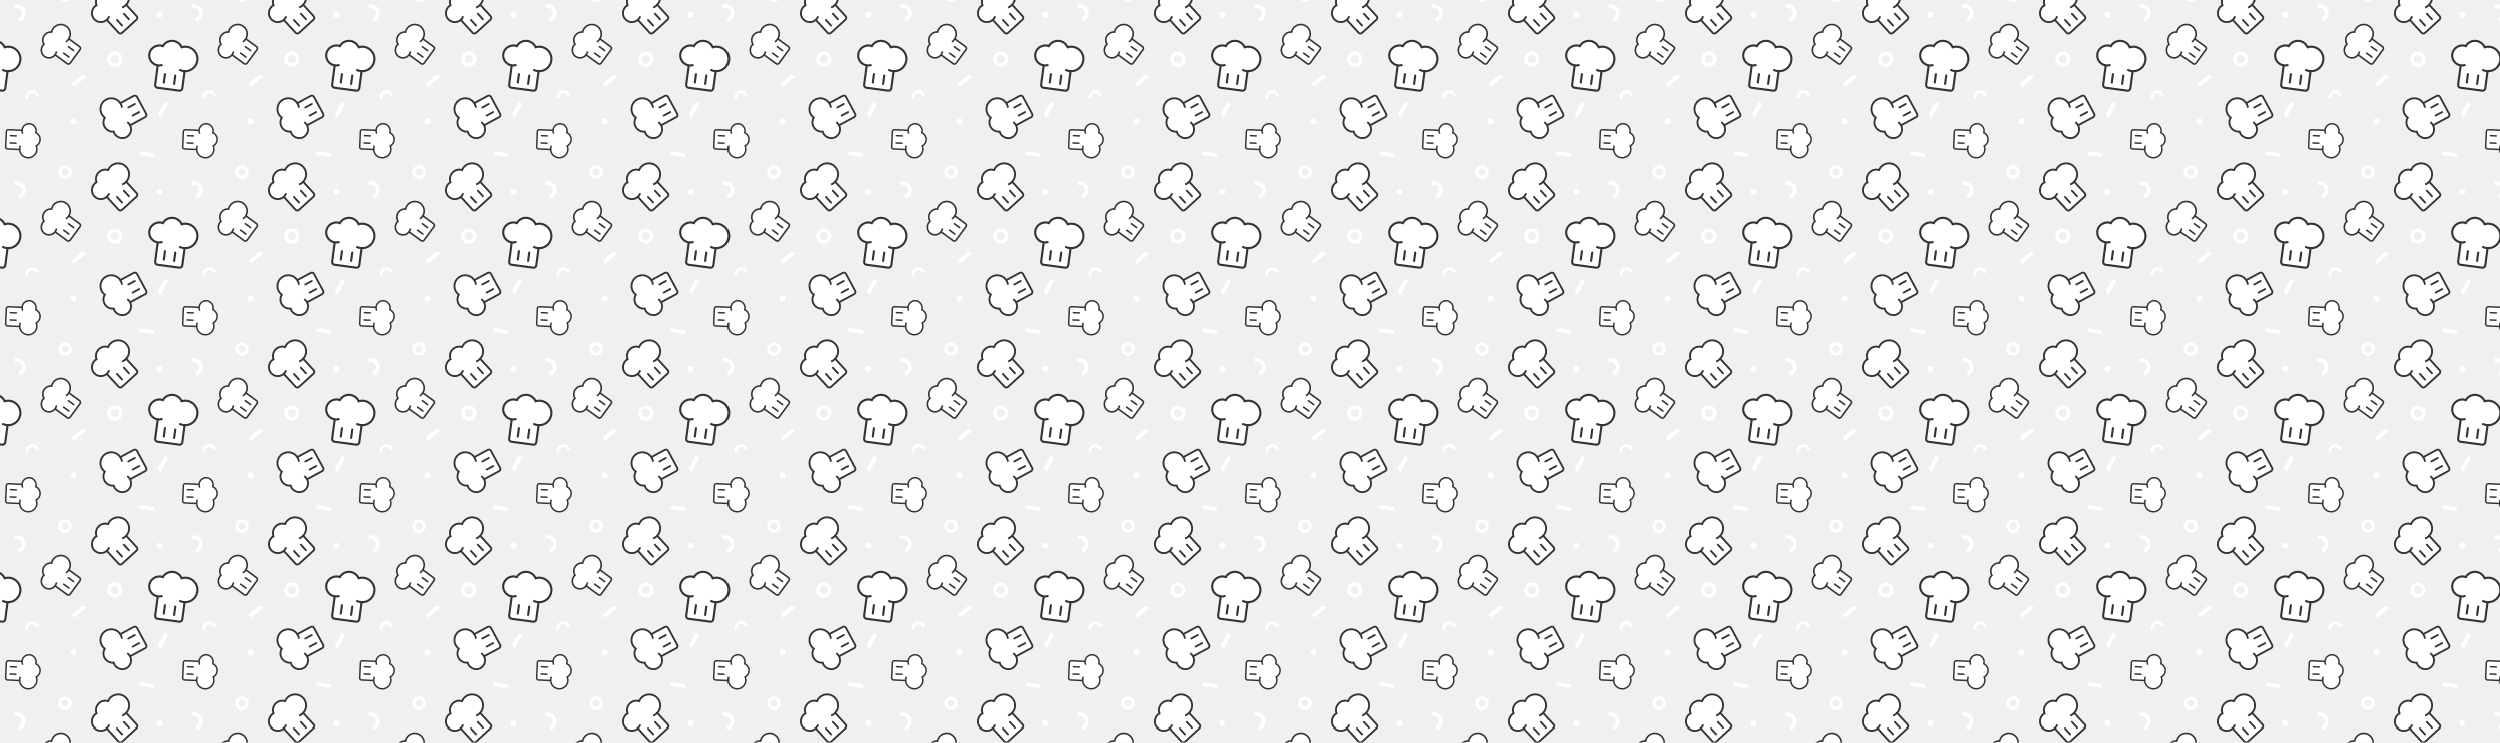
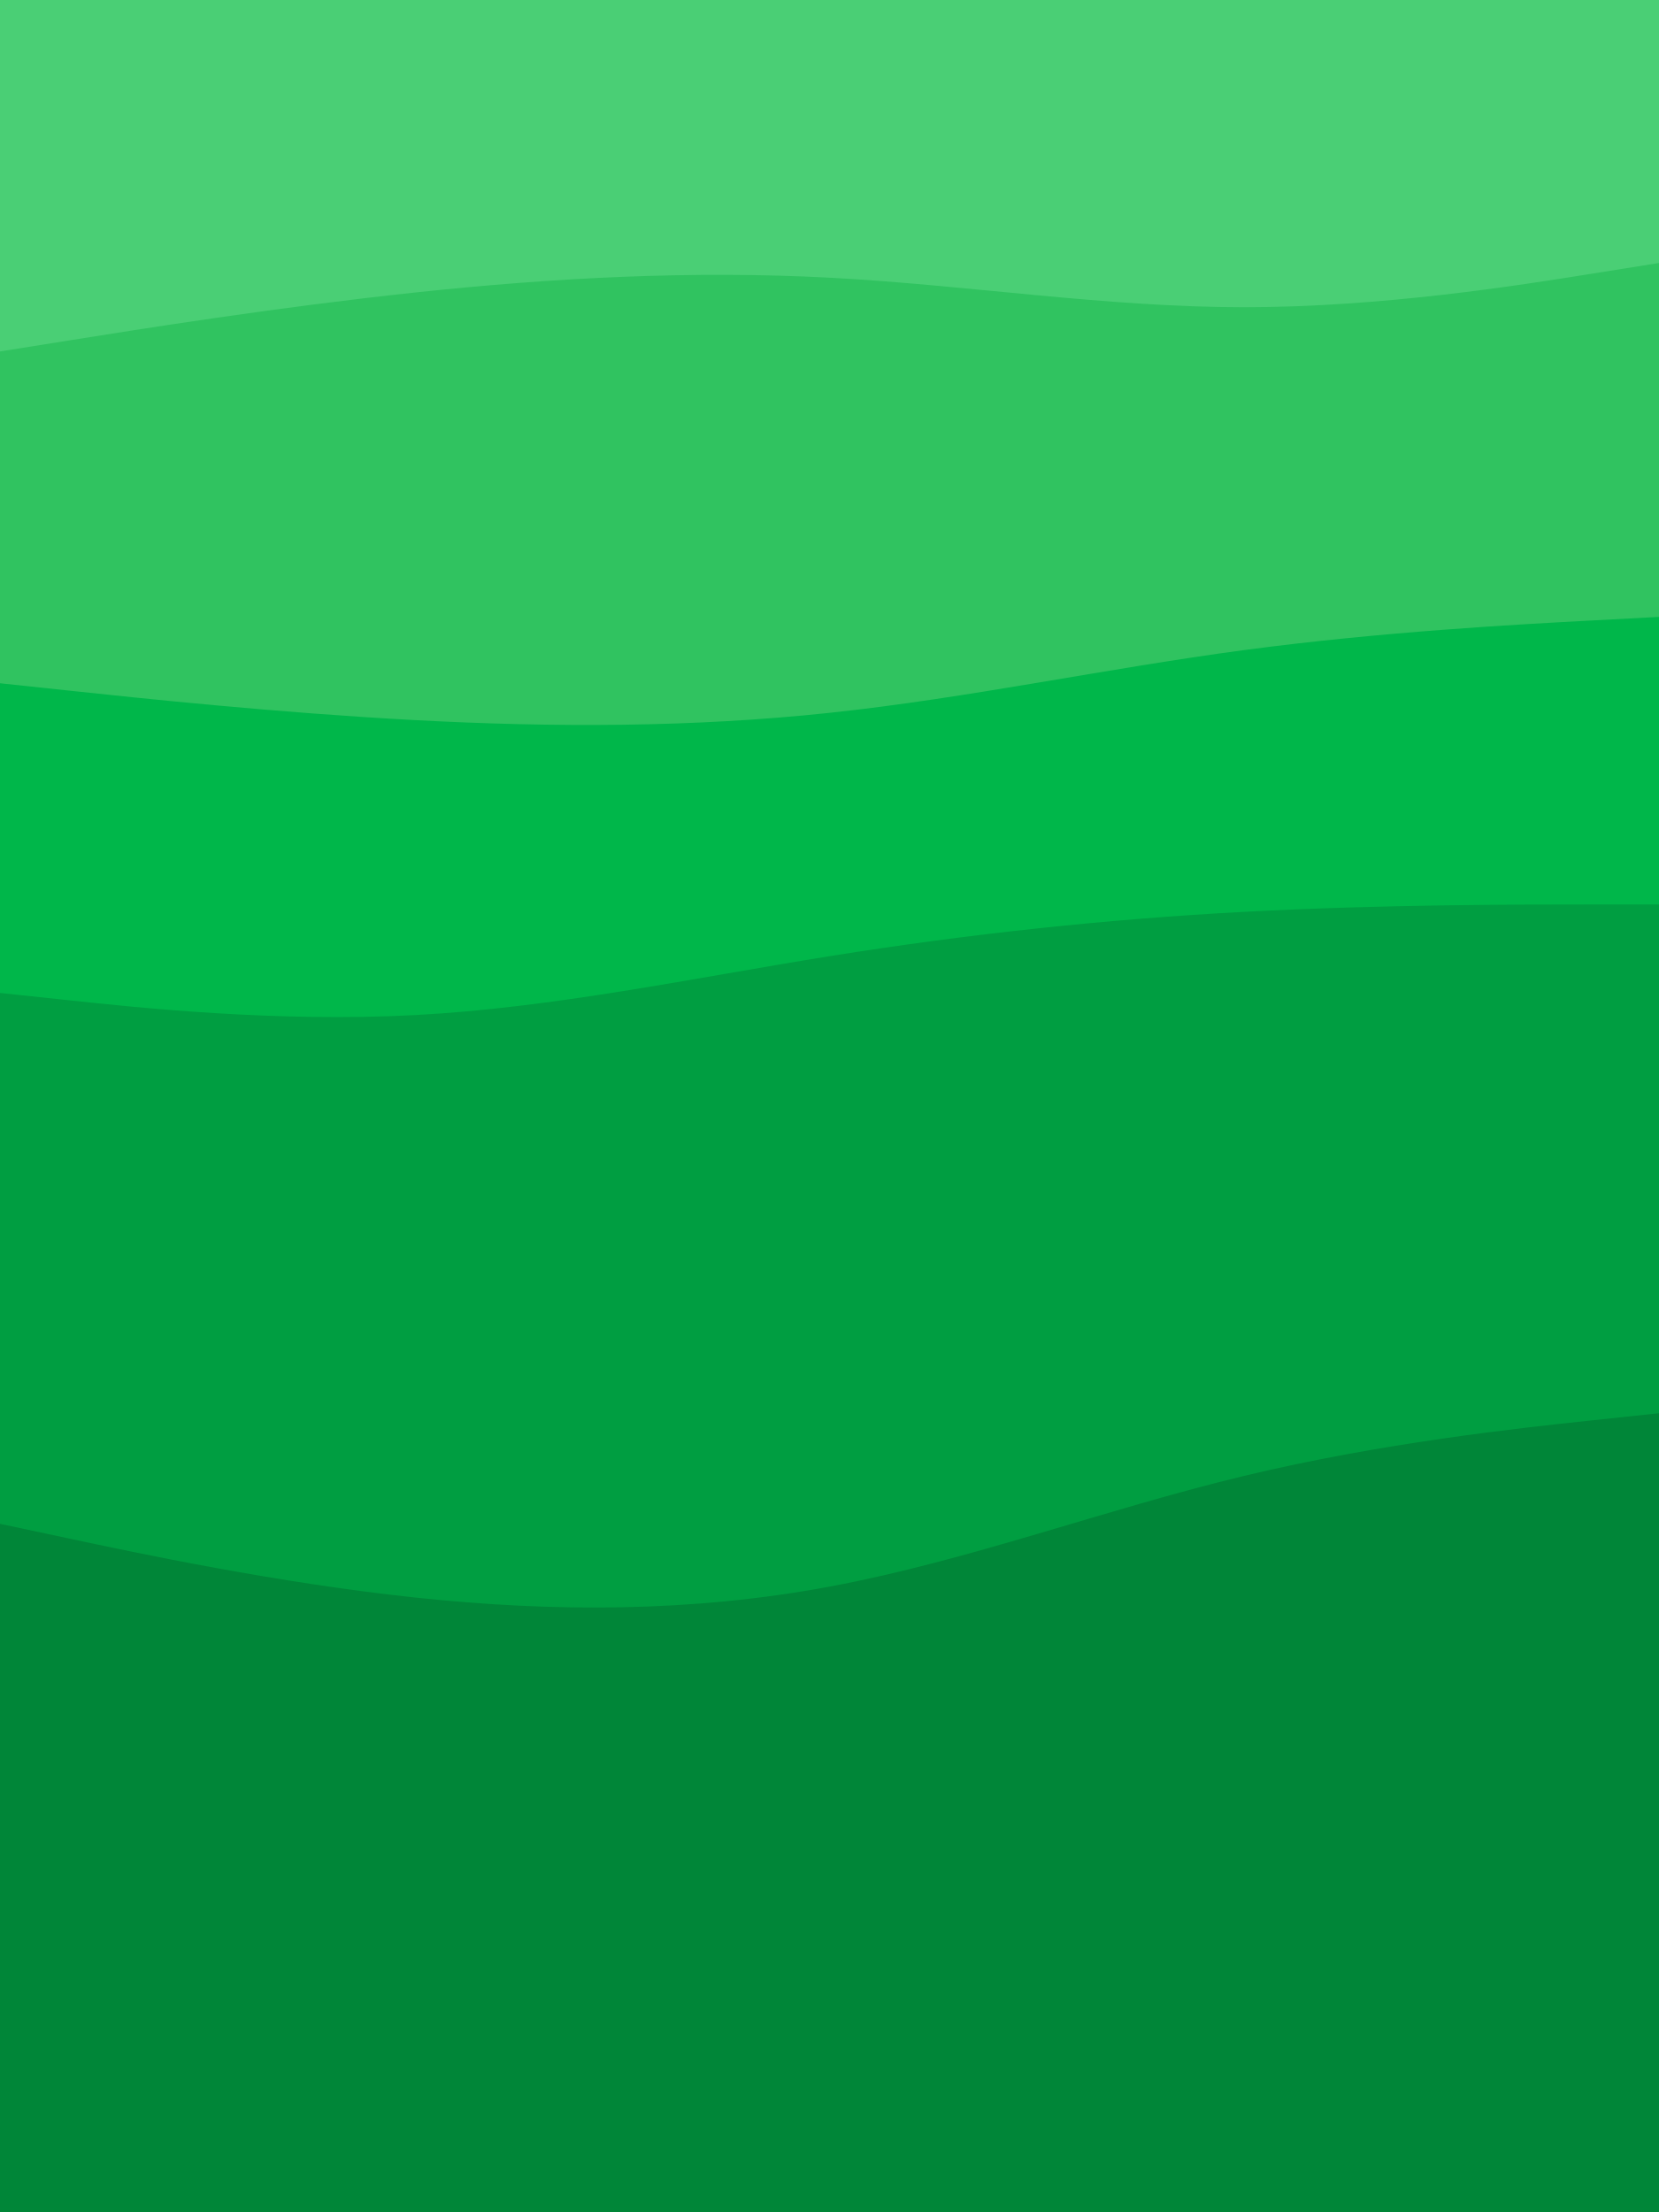
- <svg xmlns="http://www.w3.org/2000/svg" xmlns:xlink="http://www.w3.org/1999/xlink" style="margin:auto;background:#00b74a;z-index:1;position:relative" width="1084" height="322" preserveAspectRatio="xMidYMid" display="block">
-   <defs>
-     <pattern id="prefix__pid-0_6218428877648847" x="0" y="0" width="76.8" height="76.8" patternUnits="userSpaceOnUse">
-       <g transform="scale(.3)">
-         <defs>
-           <g id="prefix__id-0_3751650546848069">
-             <style>.prefix__st14,.prefix__st30{stroke:#333;stroke-width:3.5;stroke-miterlimit:10}.prefix__st14{stroke-linecap:round;fill:none}.prefix__st30{fill:#fff}</style>
-             <path class="prefix__st30" d="M89.9 34.3c-1-8.6-7.6-15.7-16.1-17.4-4.5-.9-8.7-.2-12.3 1.5-3.1-5.1-8.6-8.5-15-8.5-7.3 0-13.5 4.5-16.1 10.8-2.8-.7-5.9-.7-9.1.5-6.8 2.5-11.4 8.7-11.3 15.9.2 8.9 7.4 16.1 16.3 16.2v32.3c0 2.4 2 4.4 4.4 4.4h36.4c2.4 0 4.4-2 4.4-4.4V56.9C82.7 56 91.2 46 89.9 34.3zM34 51.5c-2.2 1.1-4.8 1.8-7.5 1.8" data-fill="c1" data-stroke="c2" fill="#fff" stroke="#333" />
-             <path class="prefix__st30" d="M62.5 55.6c2.3.9 4.7 1.4 7.3 1.4.6 0 1.1 0 1.7-.1" data-fill="c1" data-stroke="c2" fill="#fff" stroke="#333" />
-             <path class="prefix__st14" data-stroke="c2" stroke="#333" d="M40 66.2v13.9M57.2 66.2v13.9" />
-           </g>
-         </defs>
-         <path fill="#fff" data-fill="c3" d="M95.261 98.953L73.345 96.2l.875-5.623 20.241 3.147z" transform="translate(-128 -128)" data-idx="0" />
-         <path fill="#fff" data-fill="c3" d="M95.261 98.953L73.345 96.2l.875-5.623 20.241 3.147z" transform="translate(128 -128)" data-idx="0" />
-         <path fill="#fff" d="M38.105 224.49l-.149-.001a10.946 10.946 0 01-7.748-3.33c-4.239-4.352-4.147-11.342.205-15.581a10.957 10.957 0 017.833-3.124 10.95 10.95 0 017.748 3.33c4.239 4.352 4.147 11.342-.205 15.58a10.945 10.945 0 01-7.684 3.126zm-.007-16.996c-1.567 0-3.044.6-4.169 1.695a5.984 5.984 0 00-.111 8.453 5.938 5.938 0 004.204 1.806 5.949 5.949 0 004.25-1.695 5.985 5.985 0 00.112-8.453 5.938 5.938 0 00-4.204-1.806h-.082z" data-fill="c3" transform="translate(-128 -128)" data-idx="1" />
-         <path fill="#fff" d="M38.105 224.49l-.149-.001a10.946 10.946 0 01-7.748-3.33c-4.239-4.352-4.147-11.342.205-15.581a10.957 10.957 0 017.833-3.124 10.95 10.95 0 017.748 3.33c4.239 4.352 4.147 11.342-.205 15.58a10.945 10.945 0 01-7.684 3.126zm-.007-16.996c-1.567 0-3.044.6-4.169 1.695a5.984 5.984 0 00-.111 8.453 5.938 5.938 0 004.204 1.806 5.949 5.949 0 004.25-1.695 5.985 5.985 0 00.112-8.453 5.938 5.938 0 00-4.204-1.806h-.082z" data-fill="c3" transform="translate(128 -128)" data-idx="1" />
-         <circle transform="rotate(-43.537 10.228 143.773)" fill="#fff" cx="234.5" cy="47.5" data-fill="c3" r="4.4" data-idx="2" />
-         <circle transform="rotate(-43.537 138.233 -176.771)" fill="#fff" cx="234.5" cy="47.5" data-fill="c3" r="4.4" data-idx="2" />
-         <path fill="#fff" d="M156.299 159.176l-1.714-5.053c3.929-1.333 6.042-5.614 4.709-9.543a7.475 7.475 0 00-3.796-4.331 7.472 7.472 0 00-5.747-.378l-1.714-5.053a12.779 12.779 0 019.822.646 12.777 12.777 0 016.488 7.402c2.278 6.716-1.332 14.032-8.048 16.31z" data-fill="c3" transform="translate(-128 -128)" data-idx="3" />
-         <path fill="#fff" d="M156.299 159.176l-1.714-5.053c3.929-1.333 6.042-5.614 4.709-9.543a7.475 7.475 0 00-3.796-4.331 7.472 7.472 0 00-5.747-.378l-1.714-5.053a12.779 12.779 0 019.822.646 12.777 12.777 0 016.488 7.402c2.278 6.716-1.332 14.032-8.048 16.31z" data-fill="c3" transform="translate(128 -128)" data-idx="3" />
-         <circle transform="rotate(-43.537 -121.775 245.772)" fill="#fff" cx="102.5" cy="149.5" data-fill="c3" r="4.4" data-idx="4" />
-         <circle transform="rotate(-43.537 6.23 -74.772)" fill="#fff" cx="102.5" cy="149.5" data-fill="c3" r="4.4" data-idx="4" />
-         <path fill="#fff" data-fill="c3" d="M231.486 249.178l15.579-13.301 5.792 2.909-17.677 14.719z" transform="translate(-128 -128)" data-idx="5" />
-         <path fill="#fff" data-fill="c3" d="M231.486 249.178l15.579-13.301 5.792 2.909-17.677 14.719z" transform="translate(128 -128)" data-idx="5" />
-         <path fill="#fff" data-fill="c3" d="M115.367 21.954l-11.406 21.06-3.722-6.123 10.192-17.768z" transform="translate(-128 -128)" data-idx="6" />
-         <path fill="#fff" data-fill="c3" d="M115.367 21.954l-11.406 21.06-3.722-6.123 10.192-17.768z" transform="translate(128 -128)" data-idx="6" />
-         <path fill="#fff" d="M222.104 130.57l-.132-.001a9.654 9.654 0 01-6.835-2.937c-3.74-3.84-3.659-10.006.181-13.746a9.666 9.666 0 016.91-2.756 9.655 9.655 0 016.835 2.938c3.74 3.839 3.659 10.006-.181 13.745a9.653 9.653 0 01-6.778 2.757zm-.005-14.994a5.24 5.24 0 00-3.678 1.496 5.28 5.28 0 00-.098 7.458 5.242 5.242 0 003.708 1.594 5.242 5.242 0 003.749-1.495 5.28 5.28 0 00.098-7.457 5.242 5.242 0 00-3.708-1.594c-.024-.002-.048-.002-.071-.002z" data-fill="c3" transform="translate(-128 -128)" data-idx="7" />
-         <path fill="#fff" d="M222.104 130.57l-.132-.001a9.654 9.654 0 01-6.835-2.937c-3.74-3.84-3.659-10.006.181-13.746a9.666 9.666 0 016.91-2.756 9.655 9.655 0 016.835 2.938c3.74 3.839 3.659 10.006-.181 13.745a9.653 9.653 0 01-6.778 2.757zm-.005-14.994a5.24 5.24 0 00-3.678 1.496 5.28 5.28 0 00-.098 7.458 5.242 5.242 0 003.708 1.594 5.242 5.242 0 003.749-1.495 5.28 5.28 0 00.098-7.457 5.242 5.242 0 00-3.708-1.594c-.024-.002-.048-.002-.071-.002z" data-fill="c3" transform="translate(128 -128)" data-idx="7" />
-         <path fill="#fff" d="M184.509 10.022l-4.015 1.058a5.861 5.861 0 00-7.154-4.17 5.818 5.818 0 00-3.567 2.713 5.808 5.808 0 00-.603 4.44l-4.015 1.058a9.941 9.941 0 011.031-7.589 9.942 9.942 0 016.096-4.637c5.337-1.406 10.821 1.792 12.227 7.127z" data-fill="c3" transform="translate(-128 -128)" data-idx="8" />
-         <path fill="#fff" d="M184.509 10.022l-4.015 1.058a5.861 5.861 0 00-7.154-4.17 5.818 5.818 0 00-3.567 2.713 5.808 5.808 0 00-.603 4.44l-4.015 1.058a9.941 9.941 0 011.031-7.589 9.942 9.942 0 016.096-4.637c5.337-1.406 10.821 1.792 12.227 7.127z" data-fill="c3" transform="translate(128 -128)" data-idx="8" />
-         <use xlink:href="#prefix__id-0_3751650546848069" x="-50" y="-50" transform="rotate(7.617 -712.783 -4.796) scale(.8755)" data-idx="9" />
-         <use xlink:href="#prefix__id-0_3751650546848069" x="-50" y="-50" transform="matrix(.8678 .116 -.116 .8678 249.076 94.4)" data-idx="9" />
-         <use xlink:href="#prefix__id-0_3751650546848069" x="-50" y="-50" transform="matrix(-.028 .6148 -.6148 -.028 33.257 -52.826)" data-idx="10" />
-         <use xlink:href="#prefix__id-0_3751650546848069" x="-50" y="-50" transform="matrix(-.028 .6148 -.6148 -.028 289.257 -52.826)" data-idx="10" />
-         <use xlink:href="#prefix__id-0_3751650546848069" x="-50" y="-50" transform="matrix(.3972 -.543 .543 .3972 87.308 65.082)" data-idx="11" />
-         <use xlink:href="#prefix__id-0_3751650546848069" x="-50" y="-50" transform="matrix(.3972 -.543 .543 .3972 343.308 65.082)" data-idx="11" />
-         <use xlink:href="#prefix__id-0_3751650546848069" x="-50" y="-50" transform="rotate(-118.352 -66.167 -21.333) scale(.7715)" data-idx="12" data-dup="b" />
-         <use xlink:href="#prefix__id-0_3751650546848069" x="-50" y="-50" transform="rotate(-118.352 61.83 -97.71) scale(.7715)" data-idx="12" data-dup="b" />
-         <use xlink:href="#prefix__id-0_3751650546848069" x="-50" y="-50" transform="rotate(-42.429 -26.428 122.49) scale(.7839)" data-idx="13" data-dup="r" />
-         <use xlink:href="#prefix__id-0_3751650546848069" x="-50" y="-50" transform="rotate(-42.429 101.557 -207.252) scale(.7839)" data-idx="13" data-dup="r" />
-         <path fill="#fff" data-fill="c3" d="M95.261 98.953L73.345 96.2l.875-5.623 20.241 3.147z" transform="translate(-128 128)" data-idx="0" />
-         <path fill="#fff" data-fill="c3" d="M95.261 98.953L73.345 96.2l.875-5.623 20.241 3.147z" transform="translate(128 128)" data-idx="0" />
-         <path fill="#fff" d="M38.105 224.49l-.149-.001a10.946 10.946 0 01-7.748-3.33c-4.239-4.352-4.147-11.342.205-15.581a10.957 10.957 0 017.833-3.124 10.95 10.95 0 017.748 3.33c4.239 4.352 4.147 11.342-.205 15.58a10.945 10.945 0 01-7.684 3.126zm-.007-16.996c-1.567 0-3.044.6-4.169 1.695a5.984 5.984 0 00-.111 8.453 5.938 5.938 0 004.204 1.806 5.949 5.949 0 004.25-1.695 5.985 5.985 0 00.112-8.453 5.938 5.938 0 00-4.204-1.806h-.082z" data-fill="c3" transform="translate(-128 128)" data-idx="1" />
-         <path fill="#fff" d="M38.105 224.49l-.149-.001a10.946 10.946 0 01-7.748-3.33c-4.239-4.352-4.147-11.342.205-15.581a10.957 10.957 0 017.833-3.124 10.95 10.95 0 017.748 3.33c4.239 4.352 4.147 11.342-.205 15.58a10.945 10.945 0 01-7.684 3.126zm-.007-16.996c-1.567 0-3.044.6-4.169 1.695a5.984 5.984 0 00-.111 8.453 5.938 5.938 0 004.204 1.806 5.949 5.949 0 004.25-1.695 5.985 5.985 0 00.112-8.453 5.938 5.938 0 00-4.204-1.806h-.082z" data-fill="c3" transform="translate(128 128)" data-idx="1" />
-         <circle transform="rotate(-43.537 330.772 271.777)" fill="#fff" cx="234.5" cy="47.5" data-fill="c3" r="4.4" data-idx="2" />
-         <circle transform="rotate(-43.537 458.777 -48.767)" fill="#fff" cx="234.5" cy="47.5" data-fill="c3" r="4.4" data-idx="2" />
-         <path fill="#fff" d="M156.299 159.176l-1.714-5.053c3.929-1.333 6.042-5.614 4.709-9.543a7.475 7.475 0 00-3.796-4.331 7.472 7.472 0 00-5.747-.378l-1.714-5.053a12.779 12.779 0 019.822.646 12.777 12.777 0 016.488 7.402c2.278 6.716-1.332 14.032-8.048 16.31z" data-fill="c3" transform="translate(-128 128)" data-idx="3" />
-         <path fill="#fff" d="M156.299 159.176l-1.714-5.053c3.929-1.333 6.042-5.614 4.709-9.543a7.475 7.475 0 00-3.796-4.331 7.472 7.472 0 00-5.747-.378l-1.714-5.053a12.779 12.779 0 019.822.646 12.777 12.777 0 016.488 7.402c2.278 6.716-1.332 14.032-8.048 16.31z" data-fill="c3" transform="translate(128 128)" data-idx="3" />
-         <circle transform="rotate(-43.537 198.77 373.777)" fill="#fff" cx="102.5" cy="149.5" data-fill="c3" r="4.4" data-idx="4" />
-         <circle transform="rotate(-43.537 326.774 53.233)" fill="#fff" cx="102.5" cy="149.5" data-fill="c3" r="4.4" data-idx="4" />
-         <path fill="#fff" data-fill="c3" d="M231.486 249.178l15.579-13.301 5.792 2.909-17.677 14.719z" transform="translate(-128 128)" data-idx="5" />
-         <path fill="#fff" data-fill="c3" d="M231.486 249.178l15.579-13.301 5.792 2.909-17.677 14.719z" transform="translate(128 128)" data-idx="5" />
-         <path fill="#fff" data-fill="c3" d="M115.367 21.954l-11.406 21.06-3.722-6.123 10.192-17.768z" transform="translate(-128 128)" data-idx="6" />
-         <path fill="#fff" data-fill="c3" d="M115.367 21.954l-11.406 21.06-3.722-6.123 10.192-17.768z" transform="translate(128 128)" data-idx="6" />
-         <path fill="#fff" d="M222.104 130.57l-.132-.001a9.654 9.654 0 01-6.835-2.937c-3.74-3.84-3.659-10.006.181-13.746a9.666 9.666 0 016.91-2.756 9.655 9.655 0 016.835 2.938c3.74 3.839 3.659 10.006-.181 13.745a9.653 9.653 0 01-6.778 2.757zm-.005-14.994a5.24 5.24 0 00-3.678 1.496 5.28 5.28 0 00-.098 7.458 5.242 5.242 0 003.708 1.594 5.242 5.242 0 003.749-1.495 5.28 5.28 0 00.098-7.457 5.242 5.242 0 00-3.708-1.594c-.024-.002-.048-.002-.071-.002z" data-fill="c3" transform="translate(-128 128)" data-idx="7" />
-         <path fill="#fff" d="M222.104 130.57l-.132-.001a9.654 9.654 0 01-6.835-2.937c-3.74-3.84-3.659-10.006.181-13.746a9.666 9.666 0 016.91-2.756 9.655 9.655 0 016.835 2.938c3.74 3.839 3.659 10.006-.181 13.745a9.653 9.653 0 01-6.778 2.757zm-.005-14.994a5.24 5.24 0 00-3.678 1.496 5.28 5.28 0 00-.098 7.458 5.242 5.242 0 003.708 1.594 5.242 5.242 0 003.749-1.495 5.28 5.28 0 00.098-7.457 5.242 5.242 0 00-3.708-1.594c-.024-.002-.048-.002-.071-.002z" data-fill="c3" transform="translate(128 128)" data-idx="7" />
-         <path fill="#fff" d="M184.509 10.022l-4.015 1.058a5.861 5.861 0 00-7.154-4.17 5.818 5.818 0 00-3.567 2.713 5.808 5.808 0 00-.603 4.44l-4.015 1.058a9.941 9.941 0 011.031-7.589 9.942 9.942 0 016.096-4.637c5.337-1.406 10.821 1.792 12.227 7.127z" data-fill="c3" transform="translate(-128 128)" data-idx="8" />
-         <path fill="#fff" d="M184.509 10.022l-4.015 1.058a5.861 5.861 0 00-7.154-4.17 5.818 5.818 0 00-3.567 2.713 5.808 5.808 0 00-.603 4.44l-4.015 1.058a9.941 9.941 0 011.031-7.589 9.942 9.942 0 016.096-4.637c5.337-1.406 10.821 1.792 12.227 7.127z" data-fill="c3" transform="translate(128 128)" data-idx="8" />
-         <use xlink:href="#prefix__id-0_3751650546848069" x="-50" y="-50" transform="rotate(7.617 -2636.374 123.29) scale(.8755)" data-idx="9" />
-         <use xlink:href="#prefix__id-0_3751650546848069" x="-50" y="-50" transform="matrix(.8678 .116 -.116 .8678 249.076 350.4)" data-idx="9" />
-         <use xlink:href="#prefix__id-0_3751650546848069" x="-50" y="-50" transform="matrix(-.028 .6148 -.6148 -.028 33.257 203.174)" data-idx="10" />
-         <use xlink:href="#prefix__id-0_3751650546848069" x="-50" y="-50" transform="matrix(-.028 .6148 -.6148 -.028 289.257 203.174)" data-idx="10" />
-         <use xlink:href="#prefix__id-0_3751650546848069" x="-50" y="-50" transform="matrix(.3972 -.543 .543 .3972 87.308 321.082)" data-idx="11" />
-         <use xlink:href="#prefix__id-0_3751650546848069" x="-50" y="-50" transform="matrix(.3972 -.543 .543 .3972 343.308 321.082)" data-idx="11" />
-         <use xlink:href="#prefix__id-0_3751650546848069" x="-50" y="-50" transform="rotate(-118.352 10.21 106.665) scale(.7715)" data-idx="12" data-dup="b" />
-         <use xlink:href="#prefix__id-0_3751650546848069" x="-50" y="-50" transform="rotate(-118.352 138.208 30.288) scale(.7715)" data-idx="12" data-dup="b" />
-         <use xlink:href="#prefix__id-0_3751650546848069" x="-50" y="-50" transform="rotate(-42.429 303.315 250.476) scale(.7839)" data-idx="13" data-dup="r" />
-         <use xlink:href="#prefix__id-0_3751650546848069" x="-50" y="-50" transform="rotate(-42.429 431.3 -79.267) scale(.7839)" data-idx="13" data-dup="r" />
-       </g>
-     </pattern>
-   </defs>
-   <path fill="url(#prefix__pid-0_6218428877648847)" d="M0 0h1084v322H0z" />
+ <svg xmlns="http://www.w3.org/2000/svg" id="visual" viewBox="0 0 675 900" width="675" height="900" version="1.1">
+   <path d="M0 145L28.2 140.5C56.3 136 112.7 127 169 121C225.3 115 281.7 112 337.8 115C394 118 450 127 506.2 127C562.3 127 618.7 118 646.8 113.5L675 109L675 0L646.8 0C618.7 0 562.3 0 506.2 0C450 0 394 0 337.8 0C281.7 0 225.3 0 169 0C112.7 0 56.3 0 28.2 0L0 0Z" fill="#4acf75" />
+   <path d="M0 280L28.2 283C56.3 286 112.7 292 169 295C225.3 298 281.7 298 337.8 292C394 286 450 274 506.2 266.5C562.3 259 618.7 256 646.8 254.5L675 253L675 107L646.8 111.5C618.7 116 562.3 125 506.2 125C450 125 394 116 337.8 113C281.7 110 225.3 113 169 119C112.7 125 56.3 134 28.2 138.5L0 143Z" fill="#30c360" />
+   <path d="M0 406L28.2 409C56.3 412 112.7 418 169 415C225.3 412 281.7 400 337.8 391C394 382 450 376 506.2 373C562.3 370 618.7 370 646.8 370L675 370L675 251L646.8 252.5C618.7 254 562.3 257 506.2 264.5C450 272 394 284 337.8 290C281.7 296 225.3 296 169 293C112.7 290 56.3 284 28.2 281L0 278Z" fill="#00b74a" />
+   <path d="M0 622L28.2 628C56.3 634 112.7 646 169 652C225.3 658 281.7 658 337.8 647.5C394 637 450 616 506.2 602.5C562.3 589 618.7 583 646.8 580L675 577L675 368L646.8 368C618.7 368 562.3 368 506.2 371C450 374 394 380 337.8 389C281.7 398 225.3 410 169 413C112.7 416 56.3 410 28.2 407L0 404Z" fill="#009e41" />
+   <path d="M0 901L28.2 901C56.3 901 112.7 901 169 901C225.3 901 281.7 901 337.8 901C394 901 450 901 506.2 901C562.3 901 618.7 901 646.8 901L675 901L675 575L646.8 578C618.7 581 562.3 587 506.2 600.5C450 614 394 635 337.8 645.5C281.7 656 225.3 656 169 650C112.7 644 56.3 632 28.2 626L0 620Z" fill="#008638" />
</svg>
